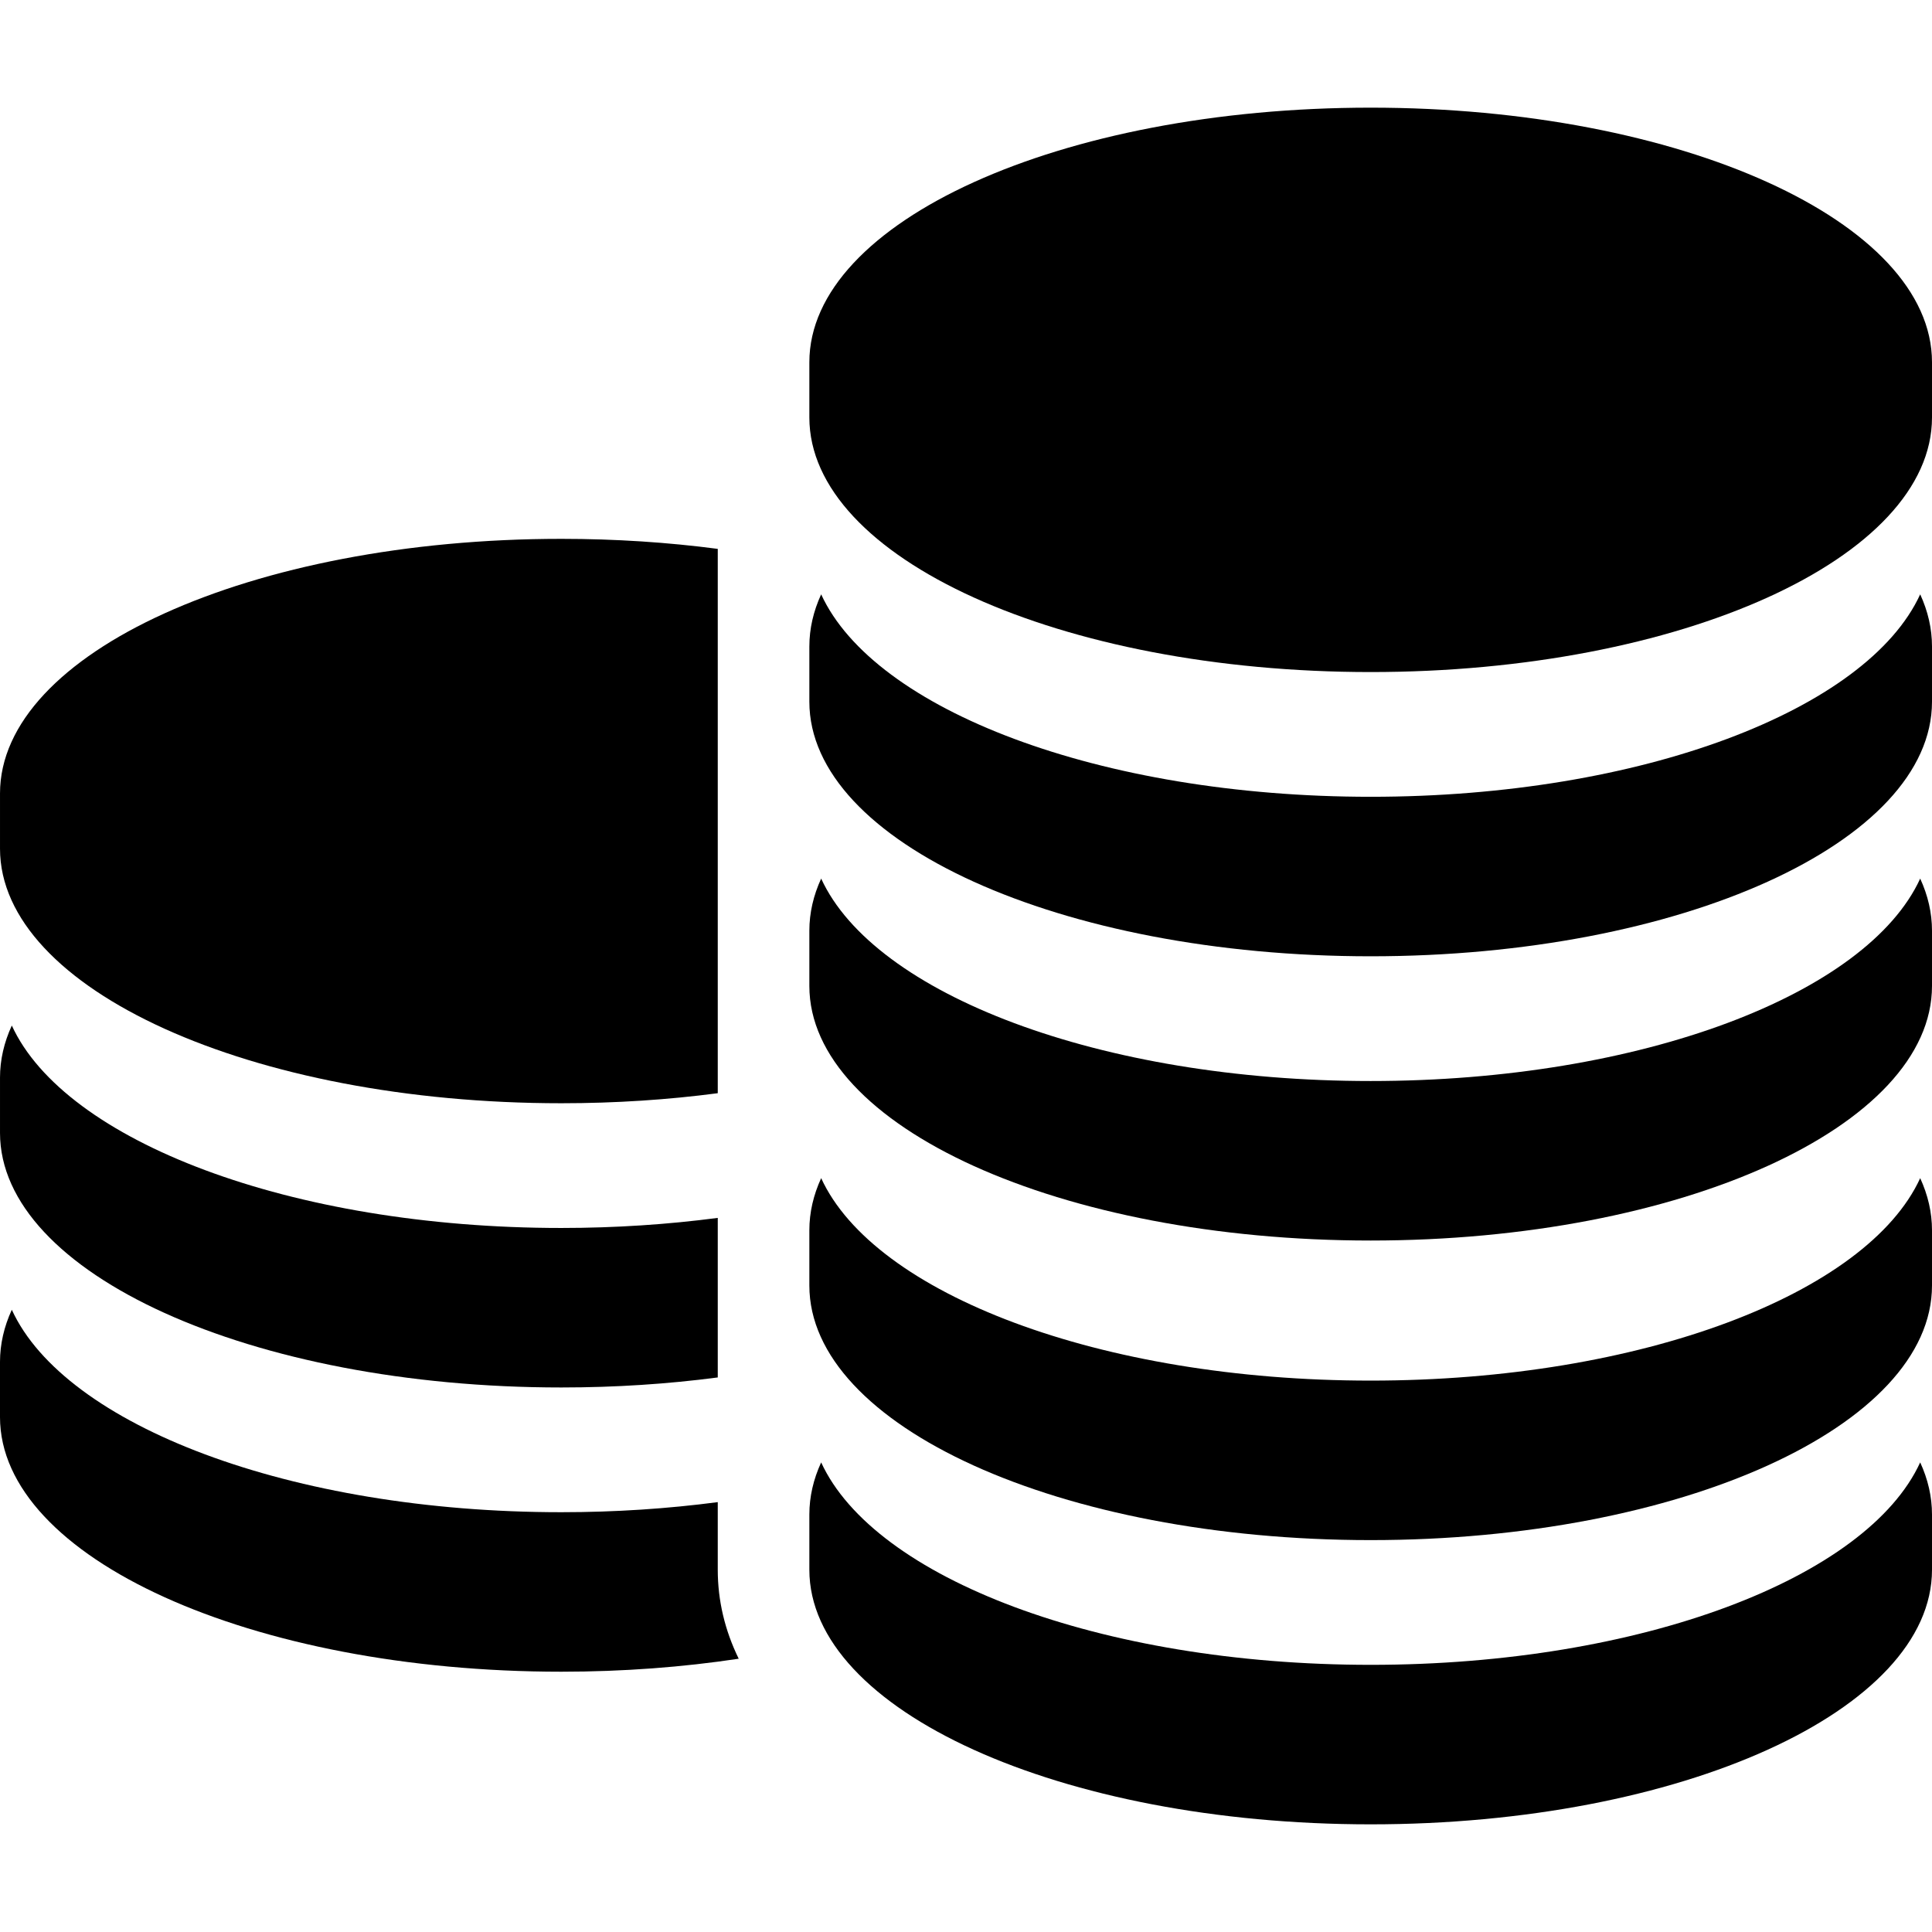
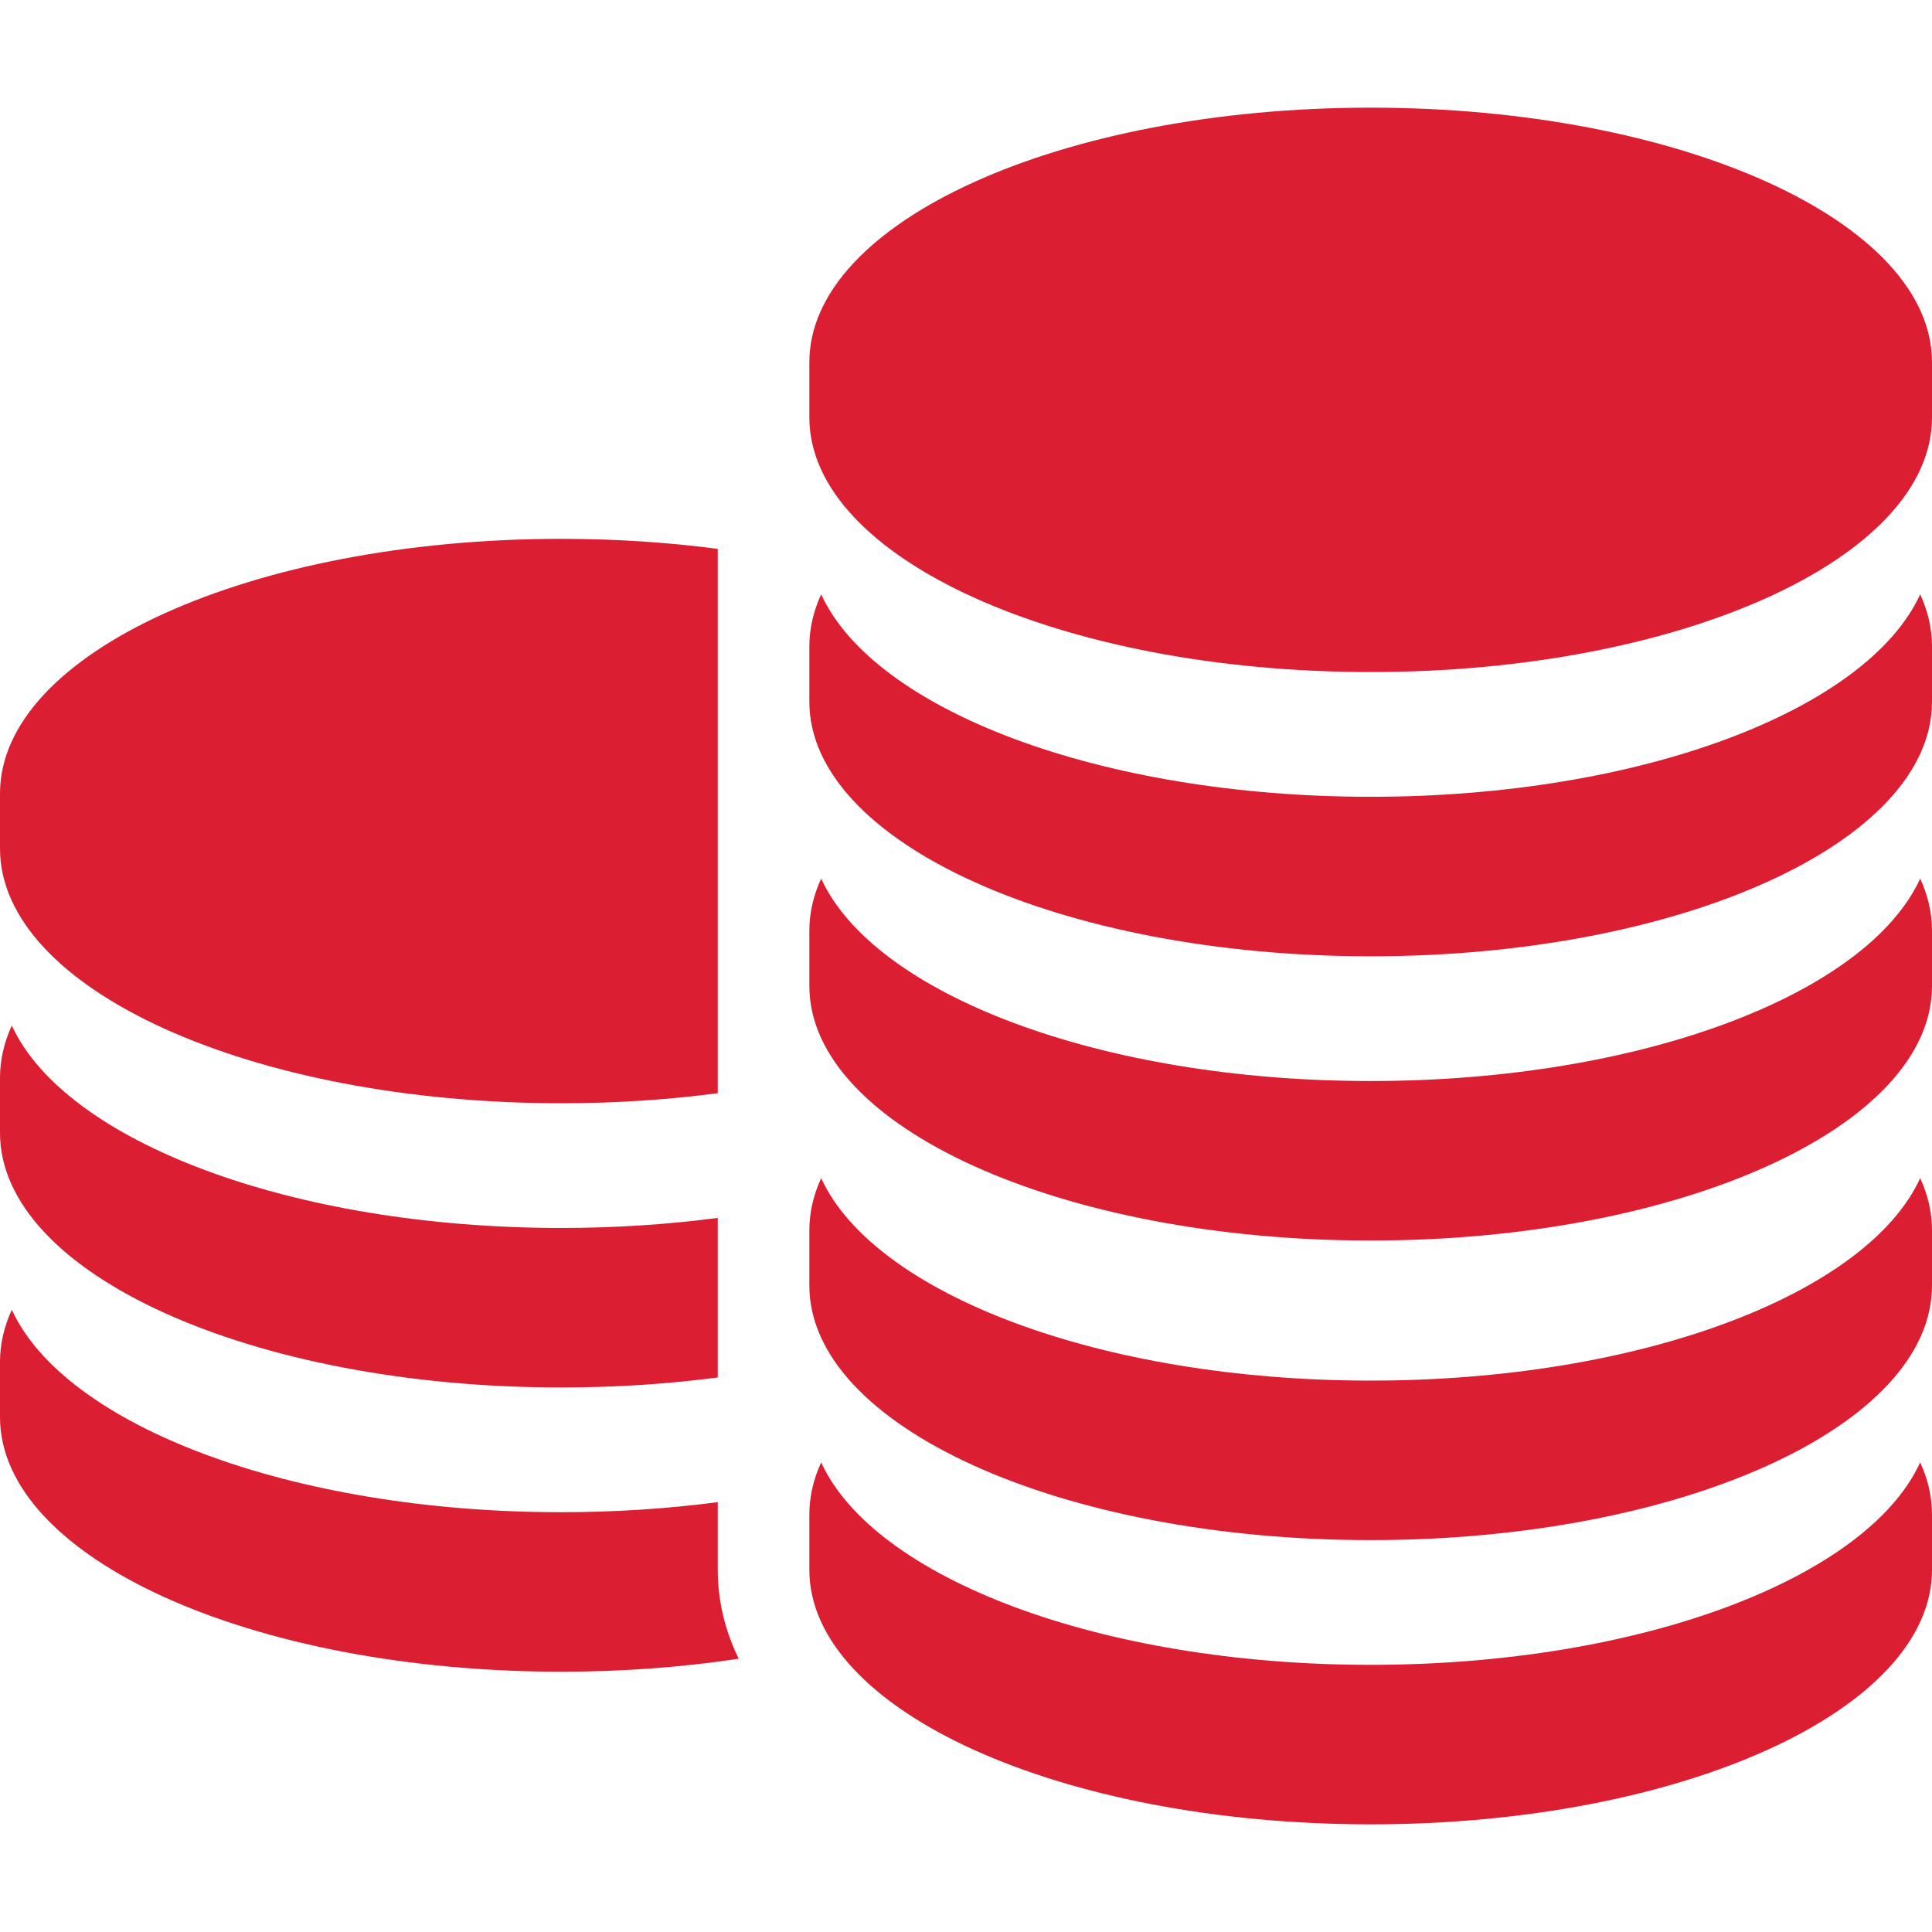
<svg xmlns="http://www.w3.org/2000/svg" version="1.1" id="Capa_1" x="0px" y="0px" width="401.601px" height="401.6px" viewBox="0 0 401.601 401.6" style="enable-background:new 0 0 401.601 401.6;" xml:space="preserve">
  <g>
    <g>
-       <path d="M116.682,229.329c11.286,0,22.195-0.729,32.518-2.086V114.094c-10.322-1.356-21.232-2.085-32.518-2.085    c-64.441,0-116.681,23.693-116.681,52.921v11.477C0.001,205.634,52.241,229.329,116.682,229.329z" />
-       <path d="M116.682,288.411c11.286,0,22.195-0.729,32.518-2.084v-33.166c-10.325,1.356-21.229,2.095-32.518,2.095    c-56.25,0-103.199-18.054-114.227-42.082c-1.606,3.5-2.454,7.124-2.454,10.839v11.477    C0.001,264.718,52.241,288.411,116.682,288.411z" />
-       <path d="M149.199,314.823v-2.578c-10.325,1.356-21.229,2.095-32.518,2.095c-56.25,0-103.199-18.054-114.227-42.082    C0.848,275.757,0,279.381,0,283.096v11.477c0,29.229,52.24,52.922,116.681,52.922c12.887,0,25.282-0.95,36.873-2.7    c-2.873-5.877-4.355-12.075-4.355-18.496V314.823z" />
-       <path d="M284.92,22.379c-64.441,0-116.681,23.693-116.681,52.921v11.477c0,29.228,52.24,52.921,116.681,52.921    c64.44,0,116.681-23.693,116.681-52.921V75.3C401.601,46.072,349.36,22.379,284.92,22.379z" />
-       <path d="M284.92,165.626c-56.25,0-103.199-18.053-114.227-42.082c-1.606,3.499-2.454,7.123-2.454,10.839v11.477    c0,29.228,52.24,52.921,116.681,52.921c64.44,0,116.681-23.693,116.681-52.921v-11.477c0-3.716-0.848-7.34-2.454-10.839    C388.119,147.573,341.17,165.626,284.92,165.626z" />
-       <path d="M284.92,224.71c-56.25,0-103.199-18.054-114.227-42.082c-1.606,3.499-2.454,7.123-2.454,10.839v11.477    c0,29.229,52.24,52.922,116.681,52.922c64.44,0,116.681-23.693,116.681-52.922v-11.477c0-3.716-0.848-7.34-2.454-10.839    C388.119,206.657,341.17,224.71,284.92,224.71z" />
-       <path d="M284.92,286.983c-56.25,0-103.199-18.054-114.227-42.082c-1.606,3.5-2.454,7.123-2.454,10.838v11.478    c0,29.228,52.24,52.921,116.681,52.921c64.44,0,116.681-23.693,116.681-52.921v-11.478c0-3.715-0.848-7.34-2.454-10.838    C388.119,268.928,341.17,286.983,284.92,286.983z" />
-       <path d="M284.92,346.066c-56.25,0-103.199-18.053-114.227-42.081c-1.606,3.5-2.454,7.125-2.454,10.838V326.3    c0,29.228,52.24,52.921,116.681,52.921c64.44,0,116.681-23.693,116.681-52.921v-11.478c0-3.715-0.848-7.34-2.454-10.838    C388.119,328.012,341.17,346.066,284.92,346.066z" />
+       <path style="fill:#db1e32" d="M116.682,229.329c11.286,0,22.195-0.729,32.518-2.086V114.094c-10.322-1.356-21.232-2.085-32.518-2.085    c-64.441,0-116.681,23.693-116.681,52.921v11.477C0.001,205.634,52.241,229.329,116.682,229.329z" />
+       <path style="fill:#db1e32" d="M116.682,288.411c11.286,0,22.195-0.729,32.518-2.084v-33.166c-10.325,1.356-21.229,2.095-32.518,2.095    c-56.25,0-103.199-18.054-114.227-42.082c-1.606,3.5-2.454,7.124-2.454,10.839v11.477    C0.001,264.718,52.241,288.411,116.682,288.411z" />
+       <path style="fill:#db1e32" d="M149.199,314.823v-2.578c-10.325,1.356-21.229,2.095-32.518,2.095c-56.25,0-103.199-18.054-114.227-42.082    C0.848,275.757,0,279.381,0,283.096v11.477c0,29.229,52.24,52.922,116.681,52.922c12.887,0,25.282-0.95,36.873-2.7    c-2.873-5.877-4.355-12.075-4.355-18.496V314.823z" />
+       <path style="fill:#db1e32" d="M284.92,22.379c-64.441,0-116.681,23.693-116.681,52.921v11.477c0,29.228,52.24,52.921,116.681,52.921    c64.44,0,116.681-23.693,116.681-52.921V75.3C401.601,46.072,349.36,22.379,284.92,22.379z" />
+       <path style="fill:#db1e32" d="M284.92,165.626c-56.25,0-103.199-18.053-114.227-42.082c-1.606,3.499-2.454,7.123-2.454,10.839v11.477    c0,29.228,52.24,52.921,116.681,52.921c64.44,0,116.681-23.693,116.681-52.921v-11.477c0-3.716-0.848-7.34-2.454-10.839    C388.119,147.573,341.17,165.626,284.92,165.626z" />
+       <path style="fill:#db1e32" d="M284.92,224.71c-56.25,0-103.199-18.054-114.227-42.082c-1.606,3.499-2.454,7.123-2.454,10.839v11.477    c0,29.229,52.24,52.922,116.681,52.922c64.44,0,116.681-23.693,116.681-52.922v-11.477c0-3.716-0.848-7.34-2.454-10.839    C388.119,206.657,341.17,224.71,284.92,224.71z" />
+       <path style="fill:#db1e32" d="M284.92,286.983c-56.25,0-103.199-18.054-114.227-42.082c-1.606,3.5-2.454,7.123-2.454,10.838v11.478    c0,29.228,52.24,52.921,116.681,52.921c64.44,0,116.681-23.693,116.681-52.921v-11.478c0-3.715-0.848-7.34-2.454-10.838    C388.119,268.928,341.17,286.983,284.92,286.983z" />
+       <path style="fill:#db1e32" d="M284.92,346.066c-56.25,0-103.199-18.053-114.227-42.081c-1.606,3.5-2.454,7.125-2.454,10.838V326.3    c0,29.228,52.24,52.921,116.681,52.921c64.44,0,116.681-23.693,116.681-52.921v-11.478c0-3.715-0.848-7.34-2.454-10.838    C388.119,328.012,341.17,346.066,284.92,346.066z" />
    </g>
  </g>
  <g>
</g>
  <g>
</g>
  <g>
</g>
  <g>
</g>
  <g>
</g>
  <g>
</g>
  <g>
</g>
  <g>
</g>
  <g>
</g>
  <g>
</g>
  <g>
</g>
  <g>
</g>
  <g>
</g>
  <g>
</g>
  <g>
</g>
</svg>
